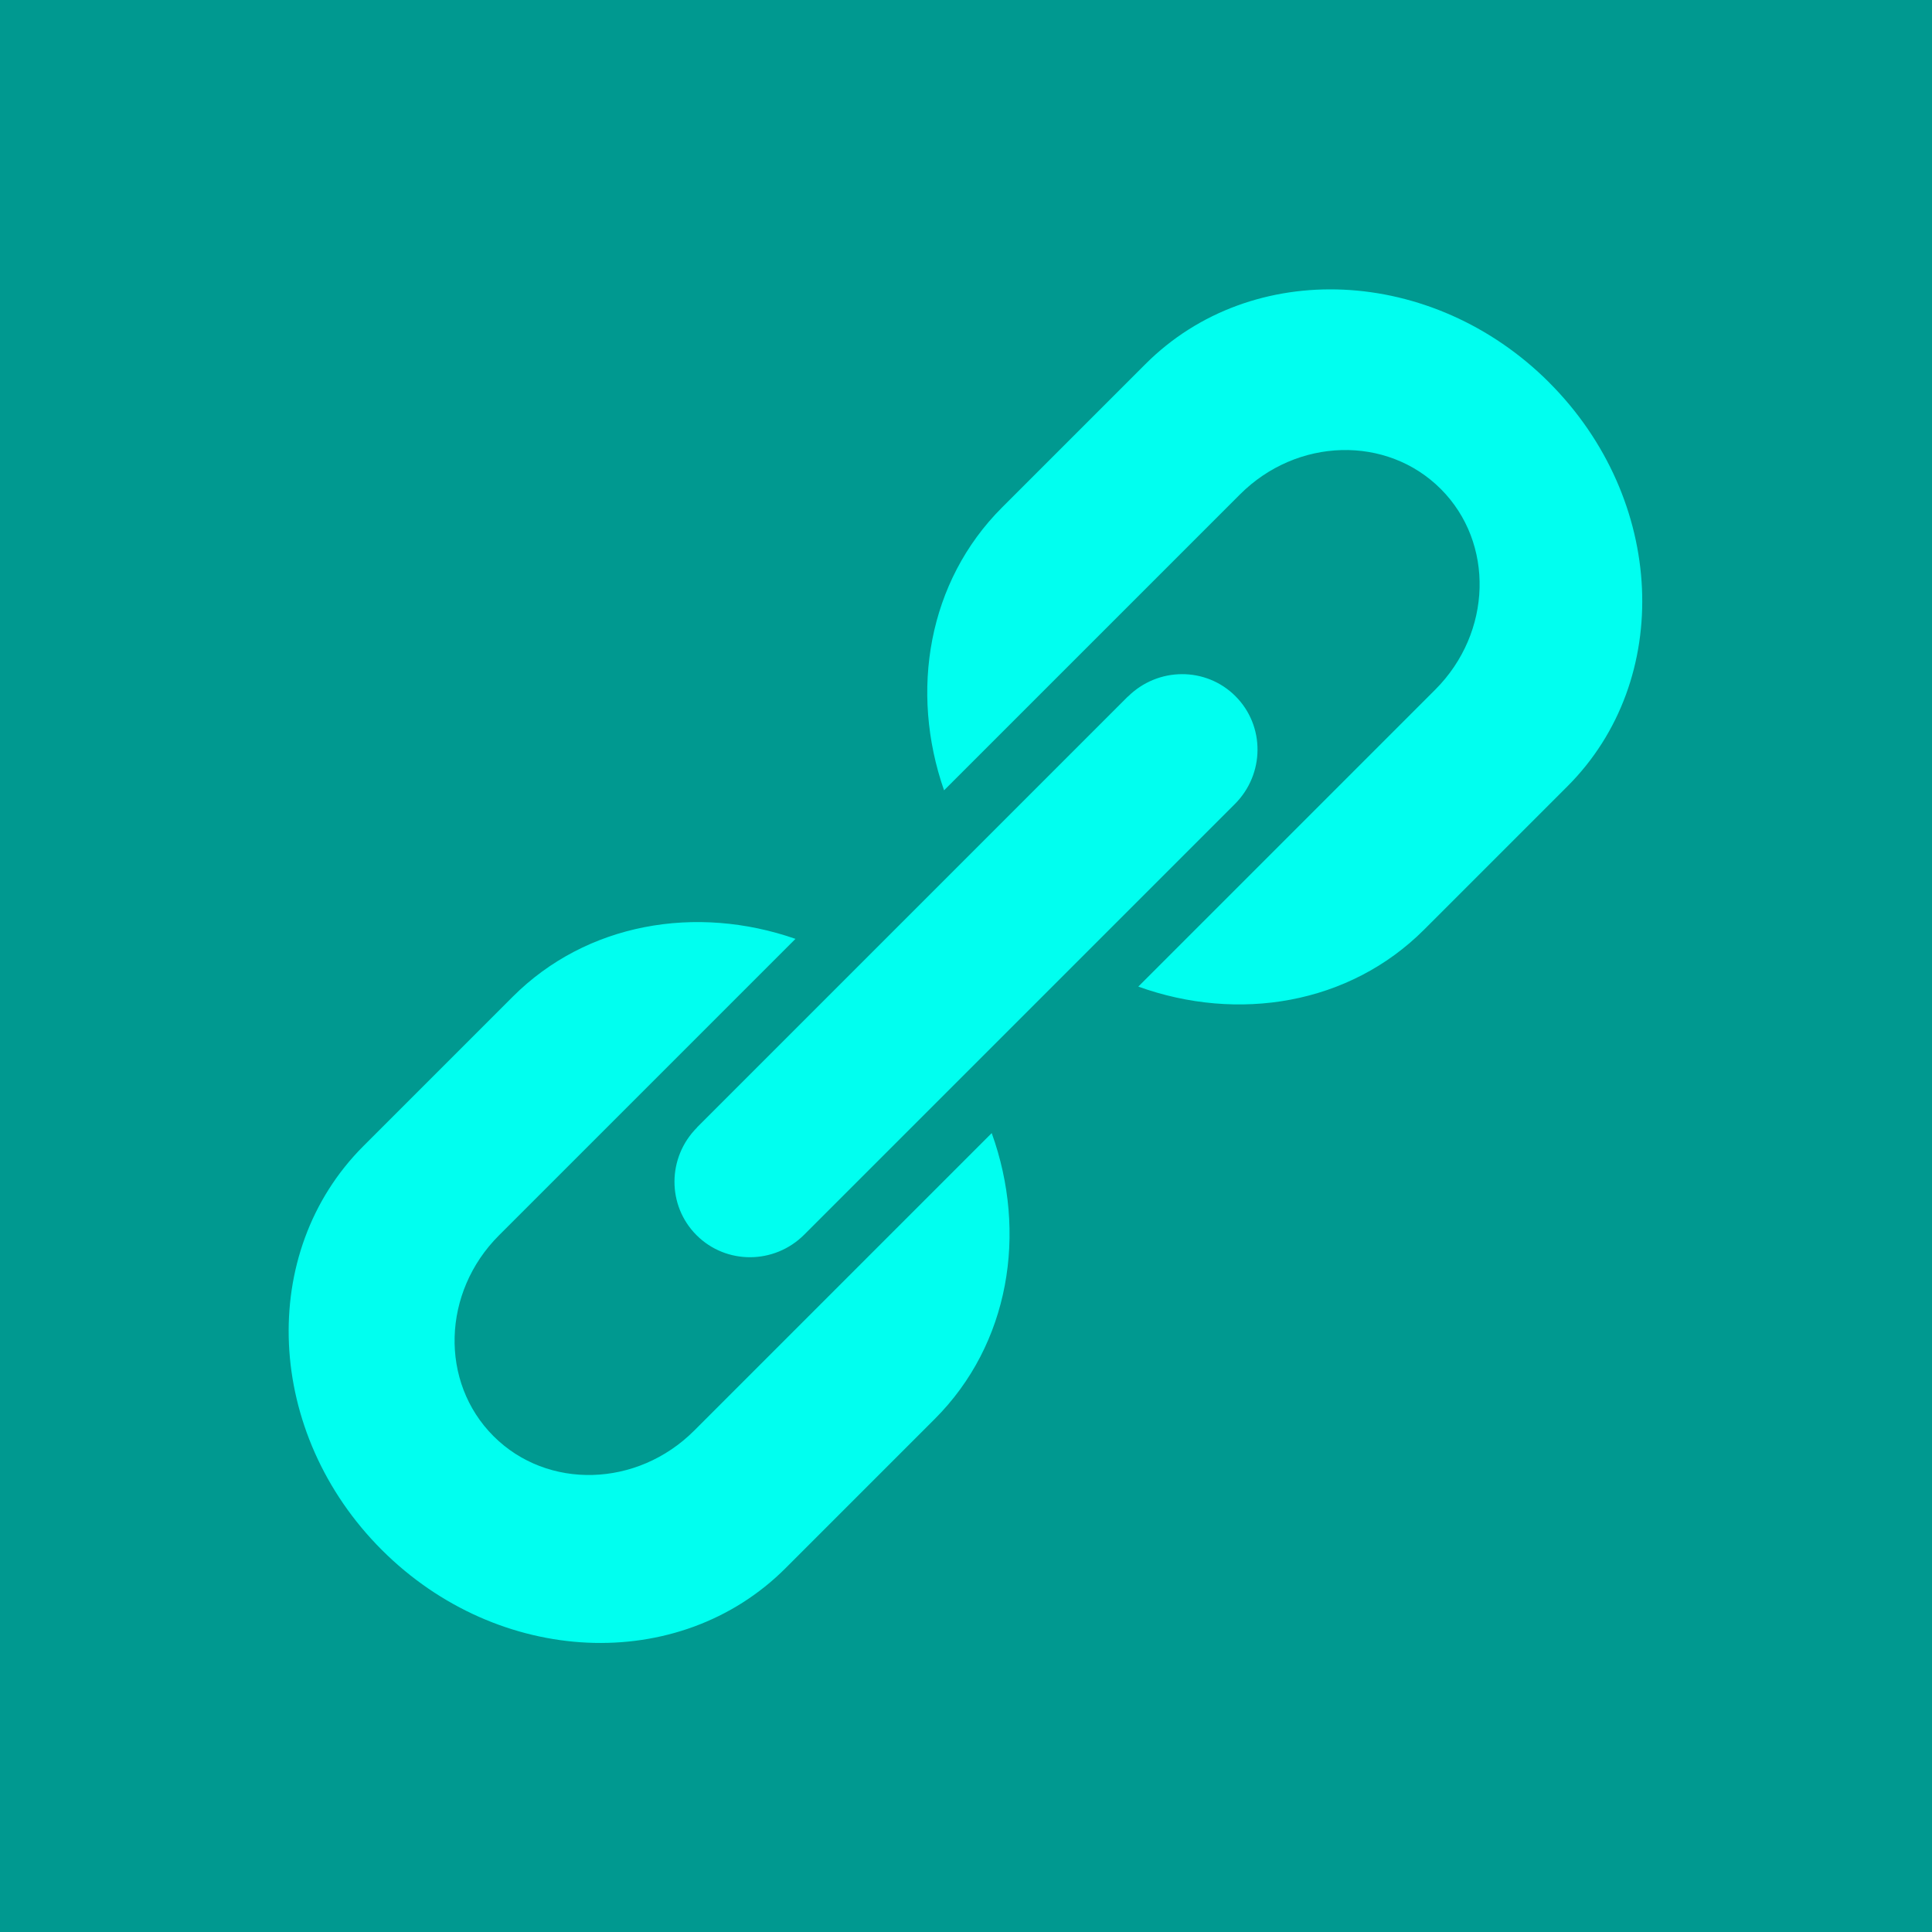
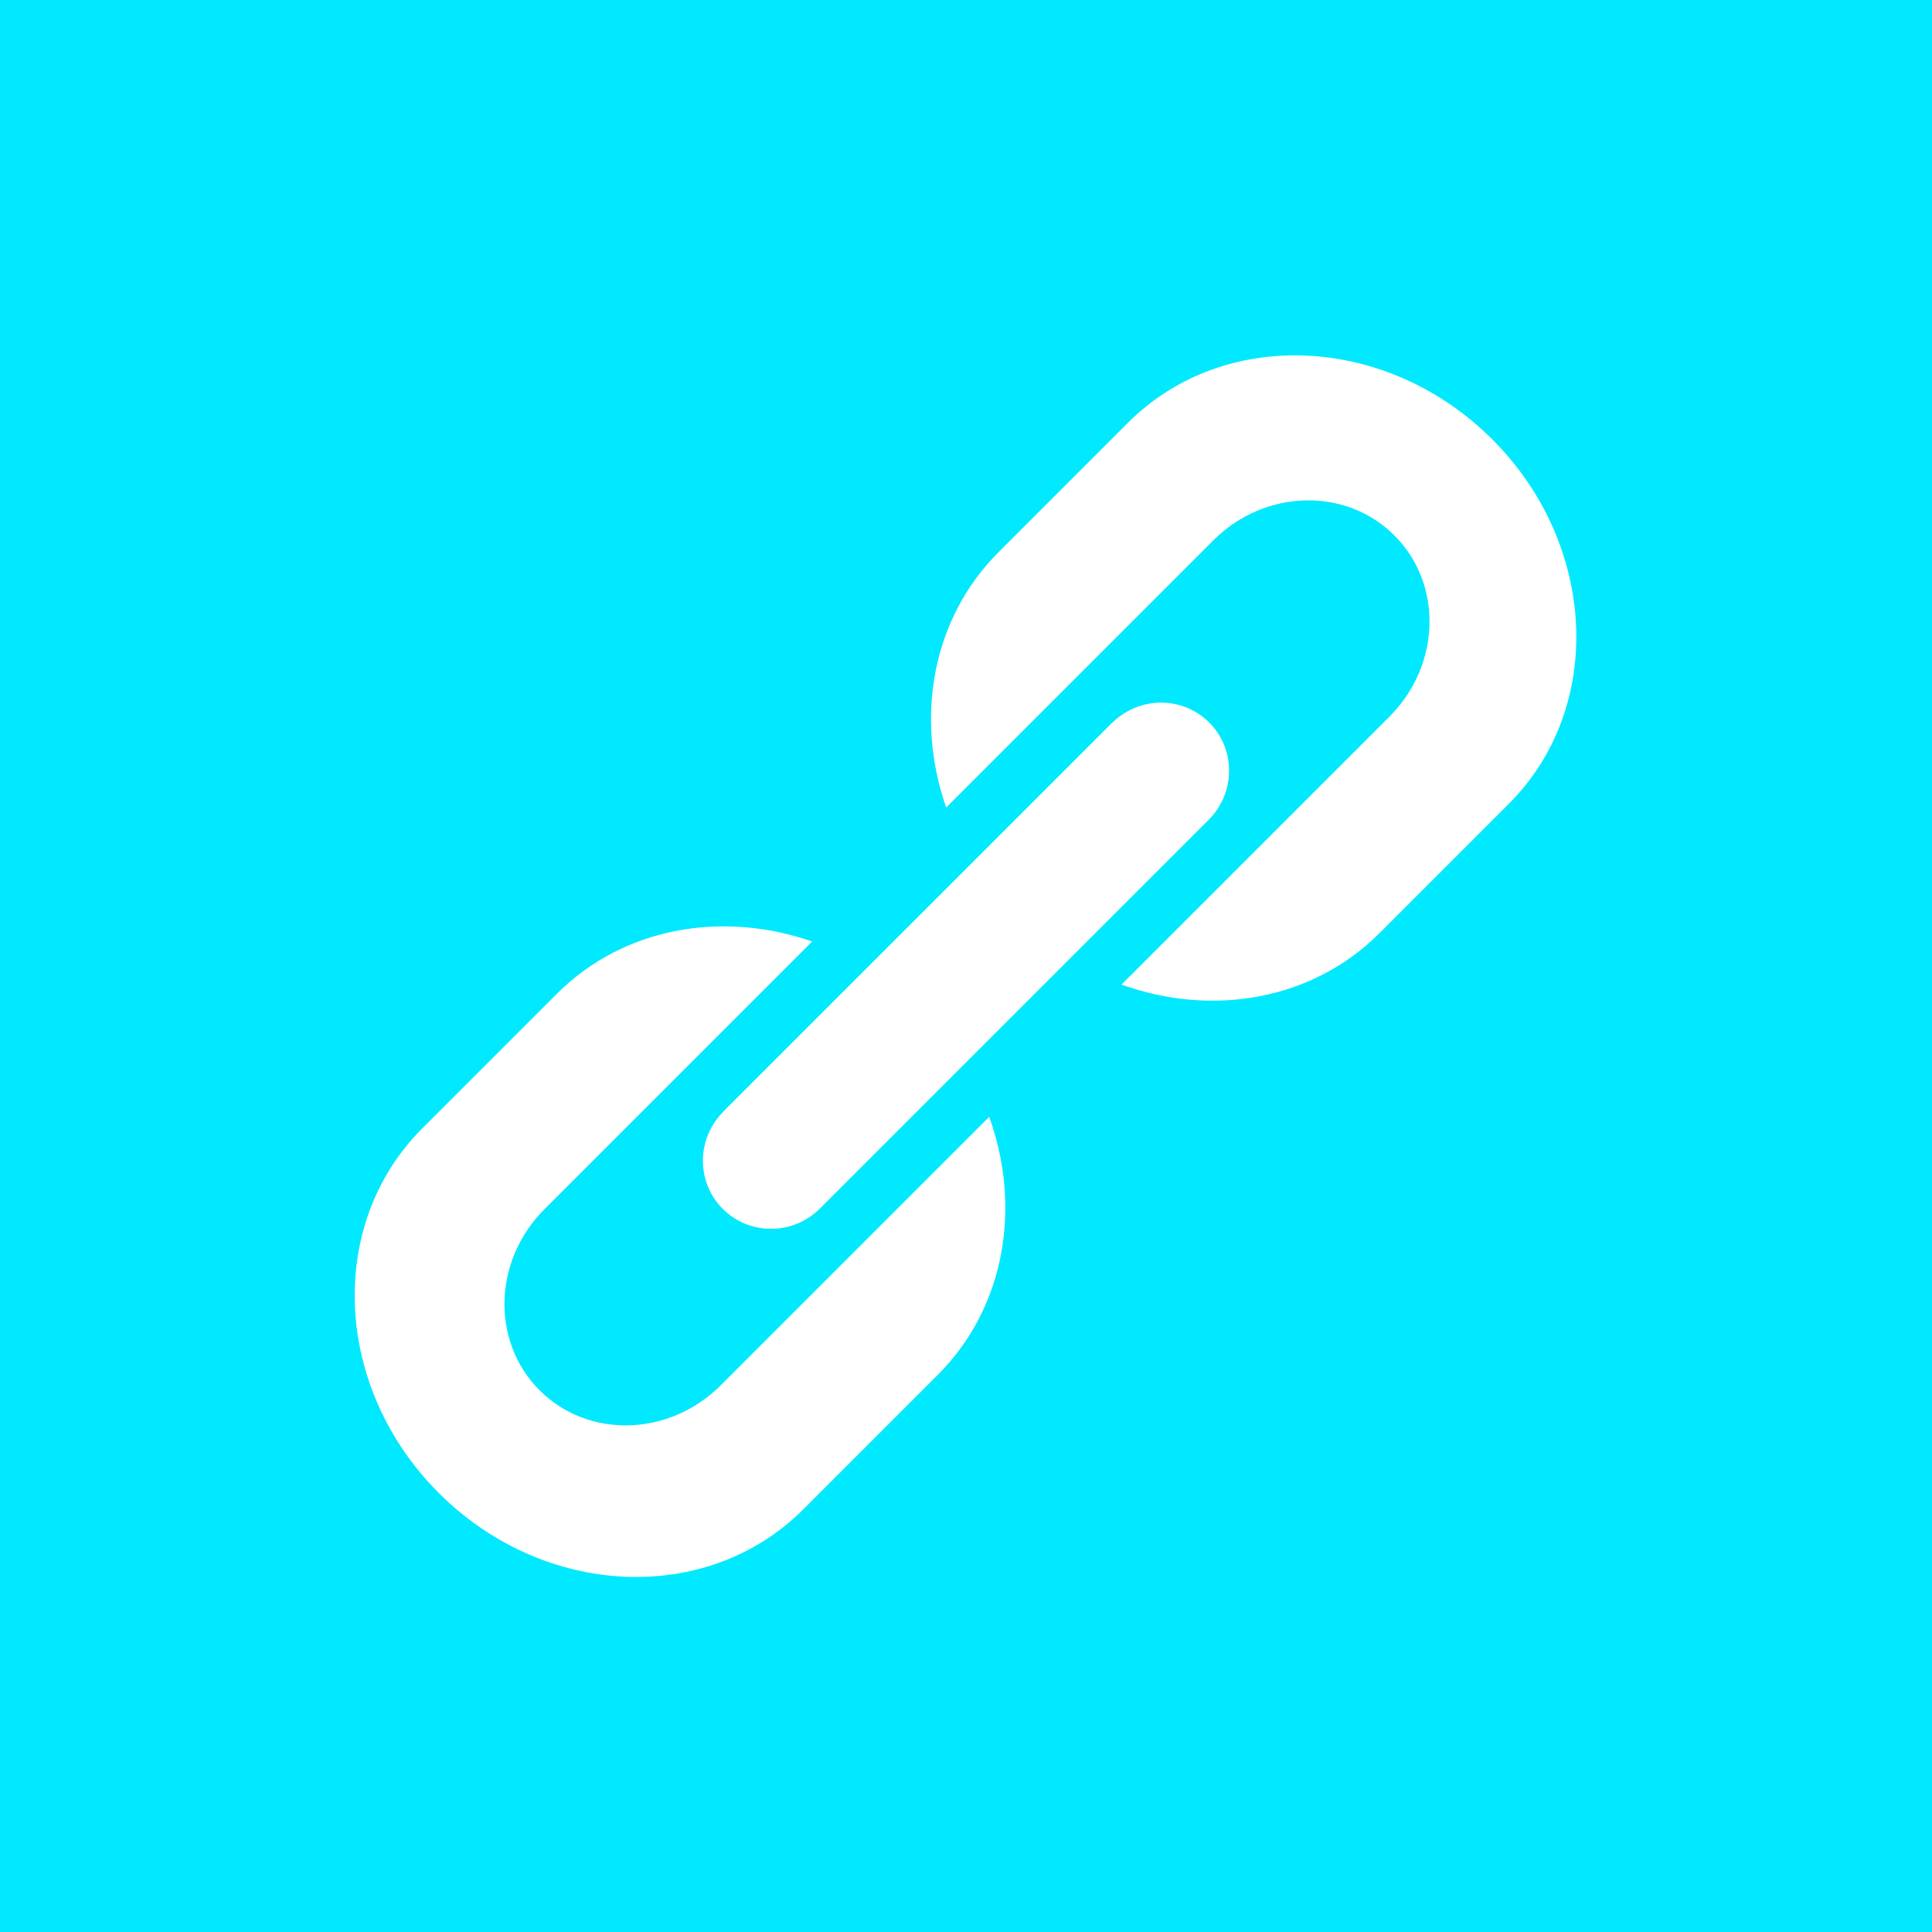
<svg xmlns="http://www.w3.org/2000/svg" width="256" height="256" viewBox="0 0 256 256">
-   <g fill="none">
-     <path fill="#009990" d="M0 0h256v256H0z" />
-     <path d="M131.41 150.146c4.767 13.238 2.354 27.97-7.537 37.862l-19.79 19.79c-14.098 14.098-38.05 13.015-53.494-2.43-15.45-15.447-16.54-39.405-2.44-53.504l19.79-19.79c9.784-9.788 24.32-12.25 37.465-7.67l-39.293 39.293c-7.545 7.545-7.867 19.45-.72 26.6 7.14 7.14 19.045 6.815 26.59-.73l39.422-39.423.002.002zm73.862-99.46c15.447 15.448 16.53 39.396 2.432 53.494l-19.013 19.013c-9.89 9.892-24.62 12.304-37.86 7.536l39.35-39.35c7.544-7.546 7.867-19.45.728-26.59-7.148-7.148-19.052-6.827-26.598.717l-39.218 39.217c-4.583-13.143-2.12-27.677 7.67-37.466l19.015-19.014c14.093-14.1 38.05-13.008 53.498 2.44zM163.71 92.254c3.917 3.918 3.887 10.297-.07 14.27l-57.075 57.074c-3.962 3.963-10.35 3.987-14.27.07-3.926-3.927-3.893-10.308.07-14.27l.01-.01-.01-.01L149.43 92.31l.01.01c3.973-3.955 10.343-3.996 14.27-.07z" fill="#00FFF0" />
+   <g fill="none" fill-rule="evenodd">
+     <path fill="#00E9FF" d="M0 0h256v256H0z" />
+     <path d="M131.076 147.987c4.304 11.947 2.126 25.244-6.8 34.17l-17.861 17.861c-12.724 12.724-34.34 11.746-48.279-2.194-13.94-13.94-14.926-35.562-2.202-48.287l17.862-17.861c8.832-8.833 21.951-11.054 33.814-6.922l-35.462 35.463c-6.81 6.809-7.1 17.554-.648 24.005 6.444 6.444 17.187 6.152 23.996-.658l35.579-35.579.001.002zm66.663-89.763c13.94 13.941 14.918 35.555 2.194 48.279l-17.16 17.159c-8.926 8.927-22.221 11.104-34.17 6.801l35.513-35.513c6.807-6.808 7.1-17.552.656-23.995-6.45-6.451-17.195-6.162-24.004.647l-35.394 35.395c-4.138-11.861-1.913-24.978 6.922-33.813l17.16-17.16c12.719-12.727 34.342-11.74 48.283 2.2zm-37.51 37.514c3.535 3.536 3.507 9.293-.063 12.878l-51.51 51.51c-3.577 3.577-9.343 3.6-12.879.063-3.544-3.544-3.515-9.303.062-12.879l.009-.01-.009-.008 51.502-51.5.008.008c3.586-3.57 9.335-3.606 12.88-.062z" fill="#FFF" />
  </g>
</svg>
